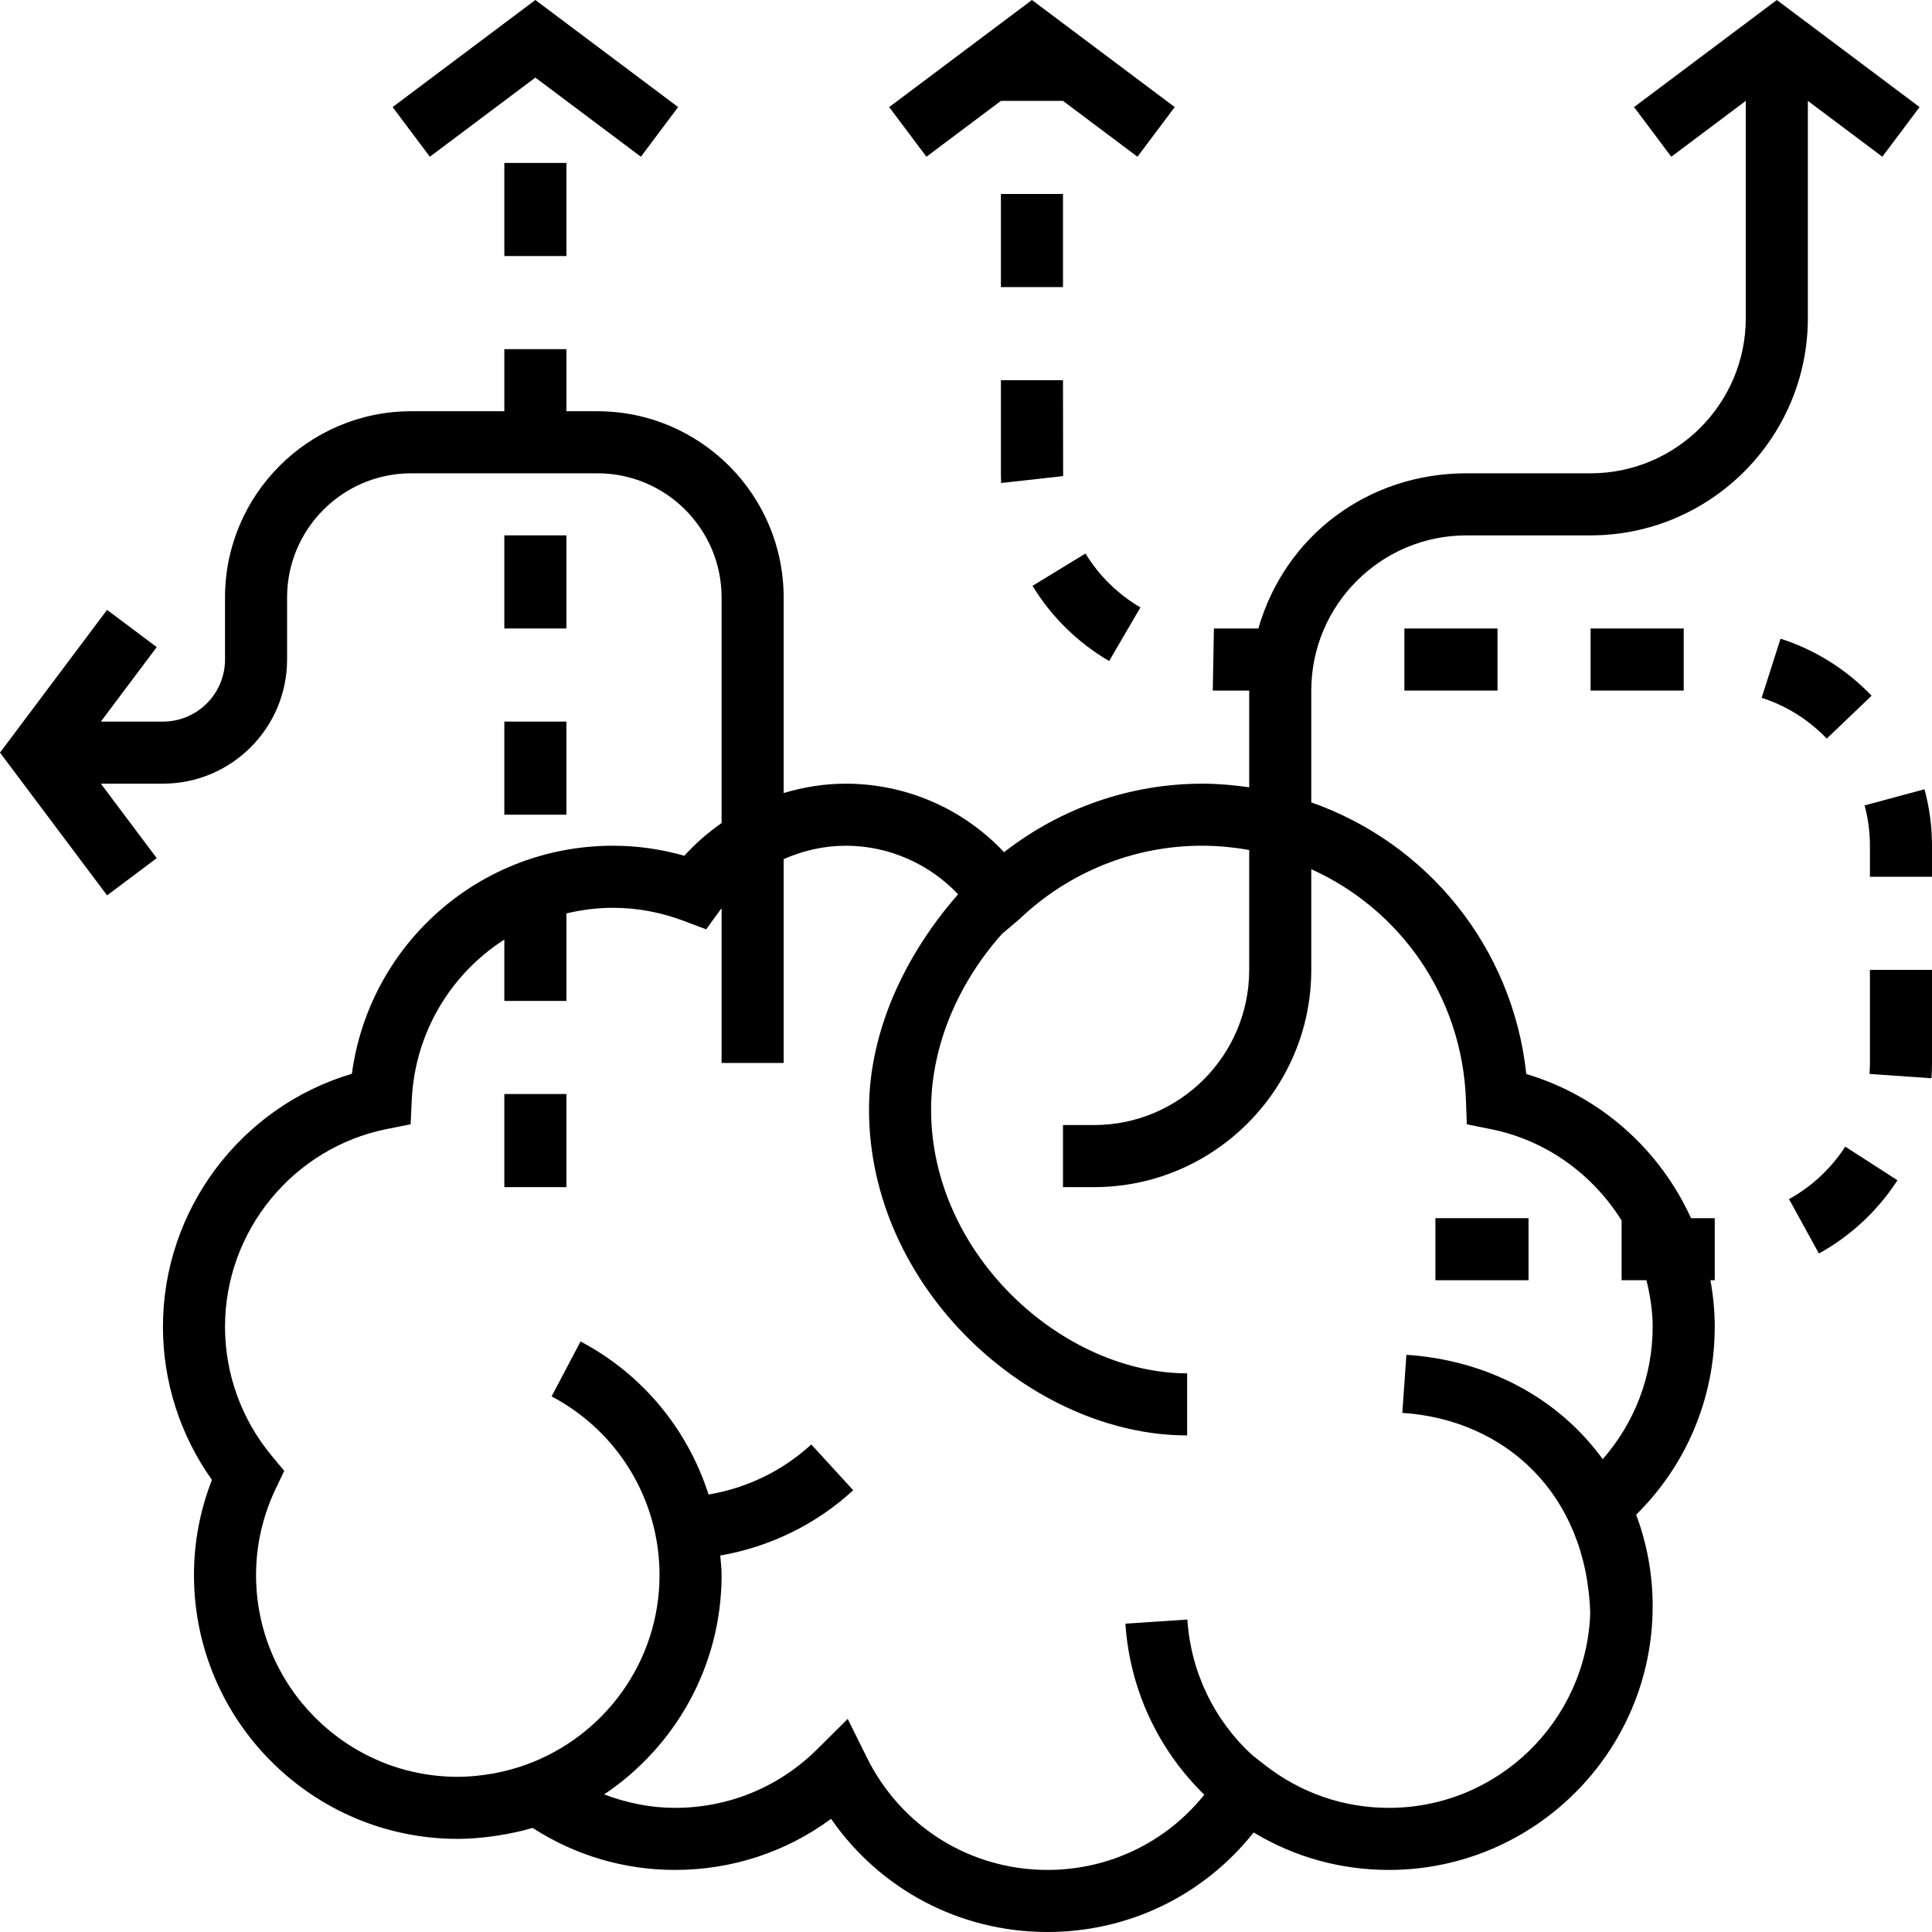
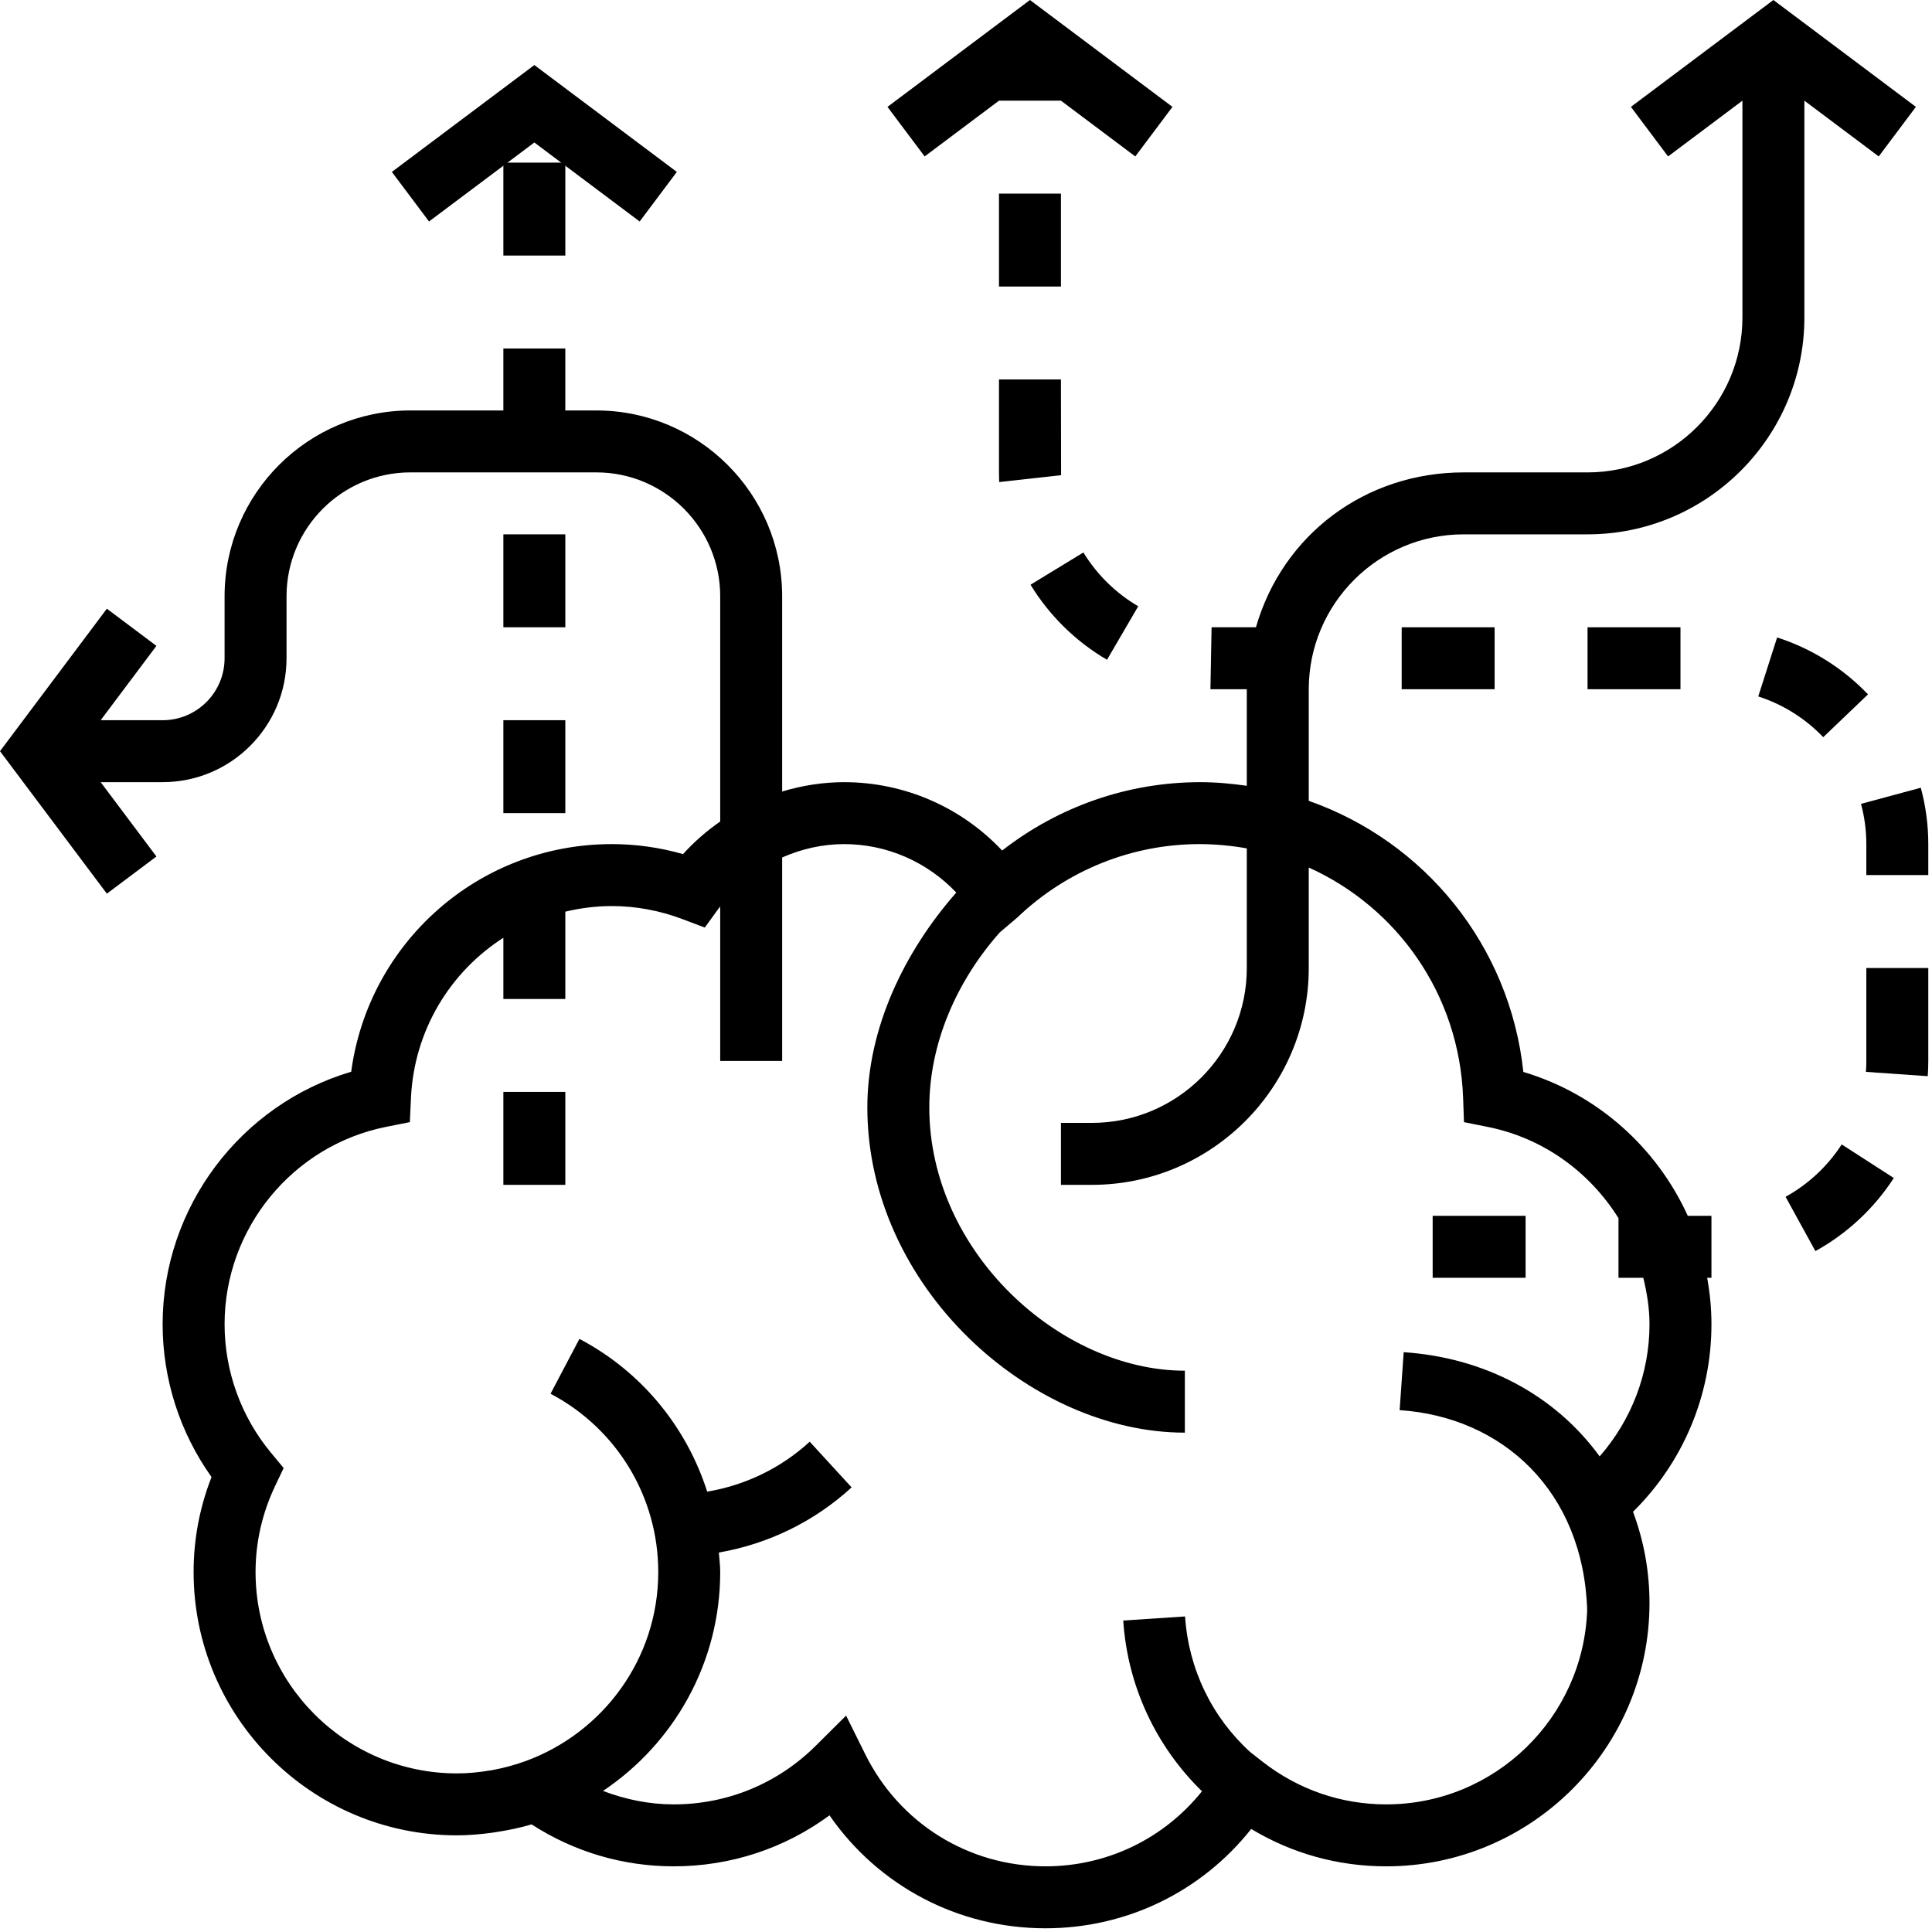
- <svg xmlns="http://www.w3.org/2000/svg" version="1.1" id="Layer_1" x="0px" y="0px" viewBox="0 0 296.429 296.429" style="enable-background:new 0 0 296.429 296.429;" xml:space="preserve">
-   <g>
-     <g>
-       <g>
-         <path d="M277.381,48.81V15.476l11.429,8.571l5.714-7.619L272.619,0l-21.905,16.429l5.714,7.619l11.429-8.571V48.81     c0,13.129-10.681,23.81-23.81,23.81H225c-15.067,0-27.814,9.524-31.929,23.81h-6.819l-0.176,9.524h5.59v14.843     c-2.338-0.333-4.71-0.557-7.143-0.557c-11.076,0-21.724,3.7-30.467,10.51c-6.252-6.652-15.01-10.51-24.295-10.51     c-3.262,0-6.462,0.519-9.524,1.438v-30.01c0-15.757-12.814-28.571-28.571-28.571h-4.762v-9.524H77.38v9.524H63.095     c-15.757,0-28.571,12.814-28.571,28.571v9.524c0,5.252-4.271,9.524-9.524,9.524h-9.524l8.571-11.429l-7.619-5.714L0,115.476     l16.429,21.905l7.619-5.714l-8.571-11.429H25c10.505,0,19.048-8.543,19.048-19.048v-9.524c0-10.505,8.543-19.048,19.048-19.048     h28.571c10.505,0,19.048,8.543,19.048,19.048v34.619c-2.071,1.448-4,3.11-5.714,5.014c-3.586-1.024-7.262-1.538-10.952-1.538     c-20.429,0-37.386,15.105-40.062,34.995C36.995,169.781,25,185.567,25,203.571c0,8.429,2.652,16.662,7.519,23.49     c-1.833,4.681-2.757,9.581-2.757,14.605c0,22.319,18.157,40.476,40.476,40.476c1.805,0,3.571-0.162,5.314-0.39     c0.329-0.043,0.657-0.1,0.986-0.152c1.762-0.276,3.495-0.643,5.181-1.143c6.548,4.229,14.048,6.448,21.852,6.448     c8.729,0,17.043-2.748,23.943-7.838c7.505,10.838,19.757,17.362,33.2,17.362c12.486,0,23.986-5.629,31.633-15.271     c6.262,3.776,13.343,5.748,20.748,5.748c22.319,0,40.476-18.157,40.476-40.476c0-4.819-0.852-9.524-2.533-14.029     c7.7-7.59,12.057-17.91,12.057-28.829c0-2.429-0.238-4.814-0.657-7.143h0.657v-9.524h-3.638     c-4.771-10.486-13.886-18.729-25.276-22.119c-2.095-19.519-15.233-35.438-32.99-41.676v-17.157     c0-13.129,10.681-23.81,23.81-23.81h19.048C262.424,82.143,277.381,67.186,277.381,48.81z M224.919,168.748l0.133,3.757     l3.686,0.738c8.567,1.719,15.667,6.981,20.067,14.024v9.162h3.814c0.562,2.314,0.952,4.686,0.952,7.143     c0,7.562-2.767,14.714-7.662,20.314c-6.848-9.429-17.69-15.195-30.124-16.019l-0.624,8.91     c15.819,1.043,28.257,12.452,28.829,30.729c-0.571,16.567-14.19,29.876-30.895,29.876c-6.933,0-13.51-2.271-19.014-6.567     l-1.9-1.486c-5.867-5.343-9.467-12.752-10.005-20.838l-9.505,0.633c0.671,10.081,5.033,19.343,12.105,26.243     c-5.848,7.29-14.586,11.538-24.062,11.538c-11.824,0-22.448-6.61-27.714-17.252l-2.933-5.919l-4.69,4.662     c-5.838,5.79-13.581,8.986-21.805,8.986c-3.767,0-7.414-0.752-10.876-2.067c10.857-7.267,18.019-19.633,18.019-33.648     c0-1.014-0.133-2-0.205-3c7.576-1.314,14.657-4.743,20.405-10.014l-6.438-7.024c-4.438,4.067-9.905,6.695-15.762,7.676     c-3.186-9.943-10.081-18.443-19.643-23.481l-4.438,8.429c10.214,5.386,16.557,15.886,16.557,27.414     c0,13.362-8.529,24.738-20.414,29.067c-1.676,0.605-3.376,1.062-5.086,1.376c-0.114,0.019-0.229,0.033-0.343,0.052     c-1.7,0.29-3.405,0.457-5.11,0.457c-17.067,0-30.952-13.886-30.952-30.952c0-4.581,1.014-9.033,3.014-13.248l1.305-2.743     l-1.943-2.343c-4.605-5.543-7.138-12.557-7.138-19.762c0-14.695,10.443-27.457,24.829-30.343l3.652-0.729l0.171-3.714     c0.486-10.41,6.038-19.39,14.205-24.624v9.41h9.524v-13.424c2.295-0.543,4.681-0.862,7.143-0.862     c3.681,0,7.352,0.681,10.895,2.019l3.405,1.286l2.133-2.943c0.071-0.1,0.157-0.186,0.233-0.286v23.733h9.524v-31.276     c2.976-1.314,6.205-2.057,9.524-2.057c6.59,0,12.786,2.748,17.243,7.452c-7.981,9.081-13.671,20.838-13.671,33.024     c0,27.571,25,50,48.81,50v-9.524c-19.048,0-39.286-18.157-39.286-40.476c0-9.938,4.286-19.529,10.838-26.905l2.729-2.319     c7.6-7.257,17.624-11.252,27.952-11.252c2.443,0,4.971,0.243,7.29,0.657v18.39c0,13.129-10.681,23.81-23.81,23.81h-4.762v9.524     h4.762c18.376,0,33.333-14.957,33.333-33.333v-15.448C214.767,139.481,224.338,152.843,224.919,168.748z" />
-         <rect x="220.238" y="186.905" width="14.286" height="9.524" />
-         <rect x="244.048" y="96.429" width="14.286" height="9.524" />
-         <path d="M170.176,101.424l4.8-8.224c-3.438-2.01-6.352-4.867-8.429-8.271l-8.129,4.957     C161.314,94.633,165.376,98.624,170.176,101.424z" />
-         <path d="M153.57,72.619L153.57,72.619c0.001,0.495,0.011,0.99,0.034,1.486l9.514-1.057l-0.024-14.714h-9.524V72.619z" />
-         <rect x="153.571" y="29.762" width="9.524" height="14.286" />
-         <path d="M274.49,183.981l4.586,8.343c4.867-2.676,9.033-6.562,12.052-11.233l-8.01-5.162     C280.962,179.271,277.976,182.057,274.49,183.981z" />
-         <path d="M286.905,163.095c0,0.562-0.019,1.119-0.062,1.681l9.505,0.662c0.052-0.776,0.081-1.557,0.081-2.343V148.81h-9.524     V163.095z" />
-         <rect x="215.476" y="96.429" width="14.286" height="9.524" />
-         <path d="M295.276,121.095l-9.19,2.481c0.543,2.014,0.819,4.095,0.819,6.186v4.762h9.524v-4.762     C296.429,126.833,296.043,123.914,295.276,121.095z" />
-         <path d="M287.162,106.743c-3.857-4.033-8.686-7.057-13.971-8.748l-2.9,9.067c3.771,1.21,7.229,3.376,9.99,6.262L287.162,106.743z     " />
-         <polygon points="153.571,15.476 163.095,15.476 174.524,24.048 180.238,16.429 158.333,0 136.429,16.429 142.143,24.048    " />
-         <rect x="77.381" y="25" width="9.524" height="14.286" />
-         <rect x="77.381" y="110.714" width="9.524" height="14.286" />
-         <rect x="77.381" y="82.143" width="9.524" height="14.286" />
-         <rect x="77.381" y="167.857" width="9.524" height="14.286" />
-         <polygon points="82.143,11.905 98.333,24.048 104.048,16.429 82.143,0 60.238,16.429 65.952,24.048    " />
-       </g>
+ <svg xmlns="http://www.w3.org/2000/svg" width="297px" height="297px" viewBox="0 0 297 297" version="1.1">
+   <defs />
+   <g id="Page-1" stroke="none" stroke-width="1" fill="none" fill-rule="evenodd">
+     <g id="brainstorm" fill="#000000" fill-rule="nonzero">
+       <path d="M277.381,48.81 L277.381,15.476 L288.81,24.047 L294.524,16.428 L272.619,0 L250.714,16.429 L256.428,24.048 L267.857,15.477 L267.857,48.81 C267.857,61.939 257.176,72.62 244.047,72.62 L225,72.62 C209.933,72.62 197.186,82.144 193.071,96.43 L186.252,96.43 L186.076,105.954 L191.666,105.954 L191.666,120.797 C189.328,120.464 186.956,120.24 184.523,120.24 C173.447,120.24 162.799,123.94 154.056,130.75 C147.804,124.098 139.046,120.24 129.761,120.24 C126.499,120.24 123.299,120.759 120.237,121.678 L120.237,91.668 C120.237,75.911 107.423,63.097 91.666,63.097 L86.904,63.097 L86.904,53.573 L77.38,53.573 L77.38,63.097 L63.095,63.097 C47.338,63.097 34.524,75.911 34.524,91.668 L34.524,101.192 C34.524,106.444 30.253,110.716 25,110.716 L15.476,110.716 L24.047,99.287 L16.428,93.573 L0,115.476 L16.429,137.381 L24.048,131.667 L15.477,120.238 L25,120.238 C35.505,120.238 44.048,111.695 44.048,101.19 L44.048,91.666 C44.048,81.161 52.591,72.618 63.096,72.618 L91.667,72.618 C102.172,72.618 110.715,81.161 110.715,91.666 L110.715,126.285 C108.644,127.733 106.715,129.395 105.001,131.299 C101.415,130.275 97.739,129.761 94.049,129.761 C73.62,129.761 56.663,144.866 53.987,164.756 C36.995,169.781 25,185.567 25,203.571 C25,212 27.652,220.233 32.519,227.061 C30.686,231.742 29.762,236.642 29.762,241.666 C29.762,263.985 47.919,282.142 70.238,282.142 C72.043,282.142 73.809,281.98 75.552,281.752 C75.881,281.709 76.209,281.652 76.538,281.6 C78.3,281.324 80.033,280.957 81.719,280.457 C88.267,284.686 95.767,286.905 103.571,286.905 C112.3,286.905 120.614,284.157 127.514,279.067 C135.019,289.905 147.271,296.429 160.714,296.429 C173.2,296.429 184.7,290.8 192.347,281.158 C198.609,284.934 205.69,286.906 213.095,286.906 C235.414,286.906 253.571,268.749 253.571,246.43 C253.571,241.611 252.719,236.906 251.038,232.401 C258.738,224.811 263.095,214.491 263.095,203.572 C263.095,201.143 262.857,198.758 262.438,196.429 L263.095,196.429 L263.095,186.905 L259.457,186.905 C254.686,176.419 245.571,168.176 234.181,164.786 C232.086,145.267 218.948,129.348 201.191,123.11 L201.191,105.953 C201.191,92.824 211.872,82.143 225.001,82.143 L244.049,82.143 C262.424,82.143 277.381,67.186 277.381,48.81 Z M224.919,168.748 L225.052,172.505 L228.738,173.243 C237.305,174.962 244.405,180.224 248.805,187.267 L248.805,196.429 L252.619,196.429 C253.181,198.743 253.571,201.115 253.571,203.572 C253.571,211.134 250.804,218.286 245.909,223.886 C239.061,214.457 228.219,208.691 215.785,207.867 L215.161,216.777 C230.98,217.82 243.418,229.229 243.99,247.506 C243.419,264.073 229.8,277.382 213.095,277.382 C206.162,277.382 199.585,275.111 194.081,270.815 L192.181,269.329 C186.314,263.986 182.714,256.577 182.176,248.491 L172.671,249.124 C173.342,259.205 177.704,268.467 184.776,275.367 C178.928,282.657 170.19,286.905 160.714,286.905 C148.89,286.905 138.266,280.295 133,269.653 L130.067,263.734 L125.377,268.396 C119.539,274.186 111.796,277.382 103.572,277.382 C99.805,277.382 96.158,276.63 92.696,275.315 C103.553,268.048 110.715,255.682 110.715,241.667 C110.715,240.653 110.582,239.667 110.51,238.667 C118.086,237.353 125.167,233.924 130.915,228.653 L124.477,221.629 C120.039,225.696 114.572,228.324 108.715,229.305 C105.529,219.362 98.634,210.862 89.072,205.824 L84.634,214.253 C94.848,219.639 101.191,230.139 101.191,241.667 C101.191,255.029 92.662,266.405 80.777,270.734 C79.101,271.339 77.401,271.796 75.691,272.11 C75.577,272.129 75.462,272.143 75.348,272.162 C73.648,272.452 71.943,272.619 70.238,272.619 C53.171,272.619 39.286,258.733 39.286,241.667 C39.286,237.086 40.3,232.634 42.3,228.419 L43.605,225.676 L41.662,223.333 C37.057,217.79 34.524,210.776 34.524,203.571 C34.524,188.876 44.967,176.114 59.353,173.228 L63.005,172.499 L63.176,168.785 C63.662,158.375 69.214,149.395 77.381,144.161 L77.381,153.571 L86.905,153.571 L86.905,140.147 C89.2,139.604 91.586,139.285 94.048,139.285 C97.729,139.285 101.4,139.966 104.943,141.304 L108.348,142.59 L110.481,139.647 C110.552,139.547 110.638,139.461 110.714,139.361 L110.714,163.094 L120.238,163.094 L120.238,131.818 C123.214,130.504 126.443,129.761 129.762,129.761 C136.352,129.761 142.548,132.509 147.005,137.213 C139.024,146.294 133.334,158.051 133.334,170.237 C133.334,197.808 158.334,220.237 182.144,220.237 L182.144,210.713 C163.096,210.713 142.858,192.556 142.858,170.237 C142.858,160.299 147.144,150.708 153.696,143.332 L156.425,141.013 C164.025,133.756 174.049,129.761 184.377,129.761 C186.82,129.761 189.348,130.004 191.667,130.418 L191.667,148.808 C191.667,161.937 180.986,172.618 167.857,172.618 L163.095,172.618 L163.095,182.142 L167.857,182.142 C186.233,182.142 201.19,167.185 201.19,148.809 L201.19,133.361 C214.767,139.481 224.338,152.843 224.919,168.748 Z" id="Shape" />
+       <rect id="Rectangle-path" x="220.238" y="186.905" width="14.286" height="9.524" />
+       <rect id="Rectangle-path" x="244.048" y="96.429" width="14.286" height="9.524" />
+       <path d="M170.176,101.424 L174.976,93.2 C171.538,91.19 168.624,88.333 166.547,84.929 L158.418,89.886 C161.314,94.633 165.376,98.624 170.176,101.424 Z" id="Shape" />
+       <path d="M153.57,72.619 C153.571,73.114 153.581,73.609 153.604,74.105 L163.118,73.048 L163.094,58.334 L153.57,58.334 L153.57,72.619 Z" id="Shape" />
+       <rect id="Rectangle-path" x="153.571" y="29.762" width="9.524" height="14.286" />
+       <path d="M274.49,183.981 L279.076,192.324 C283.943,189.648 288.109,185.762 291.128,181.091 L283.118,175.929 C280.962,179.271 277.976,182.057 274.49,183.981 Z" id="Shape" />
+       <path d="M286.905,163.095 C286.905,163.657 286.886,164.214 286.843,164.776 L296.348,165.438 C296.4,164.662 296.429,163.881 296.429,163.095 L296.429,148.81 L286.905,148.81 L286.905,163.095 Z" id="Shape" />
+       <rect id="Rectangle-path" x="215.476" y="96.429" width="14.286" height="9.524" />
+       <path d="M295.276,121.095 L286.086,123.576 C286.629,125.59 286.905,127.671 286.905,129.762 L286.905,134.524 L296.429,134.524 L296.429,129.762 C296.429,126.833 296.043,123.914 295.276,121.095 Z" id="Shape" />
+       <path d="M287.162,106.743 C283.305,102.71 278.476,99.686 273.191,97.995 L270.291,107.062 C274.062,108.272 277.52,110.438 280.281,113.324 L287.162,106.743 Z" id="Shape" />
+       <polygon id="Shape" points="153.571 15.476 163.095 15.476 174.524 24.048 180.238 16.429 158.333 0 136.429 16.429 142.143 24.048" />
+       <rect id="Rectangle-path" x="77.381" y="25" width="9.524" height="14.286" />
+       <rect id="Rectangle-path" x="77.381" y="110.714" width="9.524" height="14.286" />
+       <rect id="Rectangle-path" x="77.381" y="82.143" width="9.524" height="14.286" />
+       <rect id="Rectangle-path" x="77.381" y="167.857" width="9.524" height="14.286" />
+       <polygon id="Shape" points="82.143 21.905 98.333 34.048 104.048 26.429 82.143 10 60.238 26.429 65.952 34.048" />
    </g>
  </g>
-   <g>
- </g>
-   <g>
- </g>
-   <g>
- </g>
-   <g>
- </g>
-   <g>
- </g>
-   <g>
- </g>
-   <g>
- </g>
-   <g>
- </g>
-   <g>
- </g>
-   <g>
- </g>
-   <g>
- </g>
-   <g>
- </g>
-   <g>
- </g>
-   <g>
- </g>
-   <g>
- </g>
</svg>
